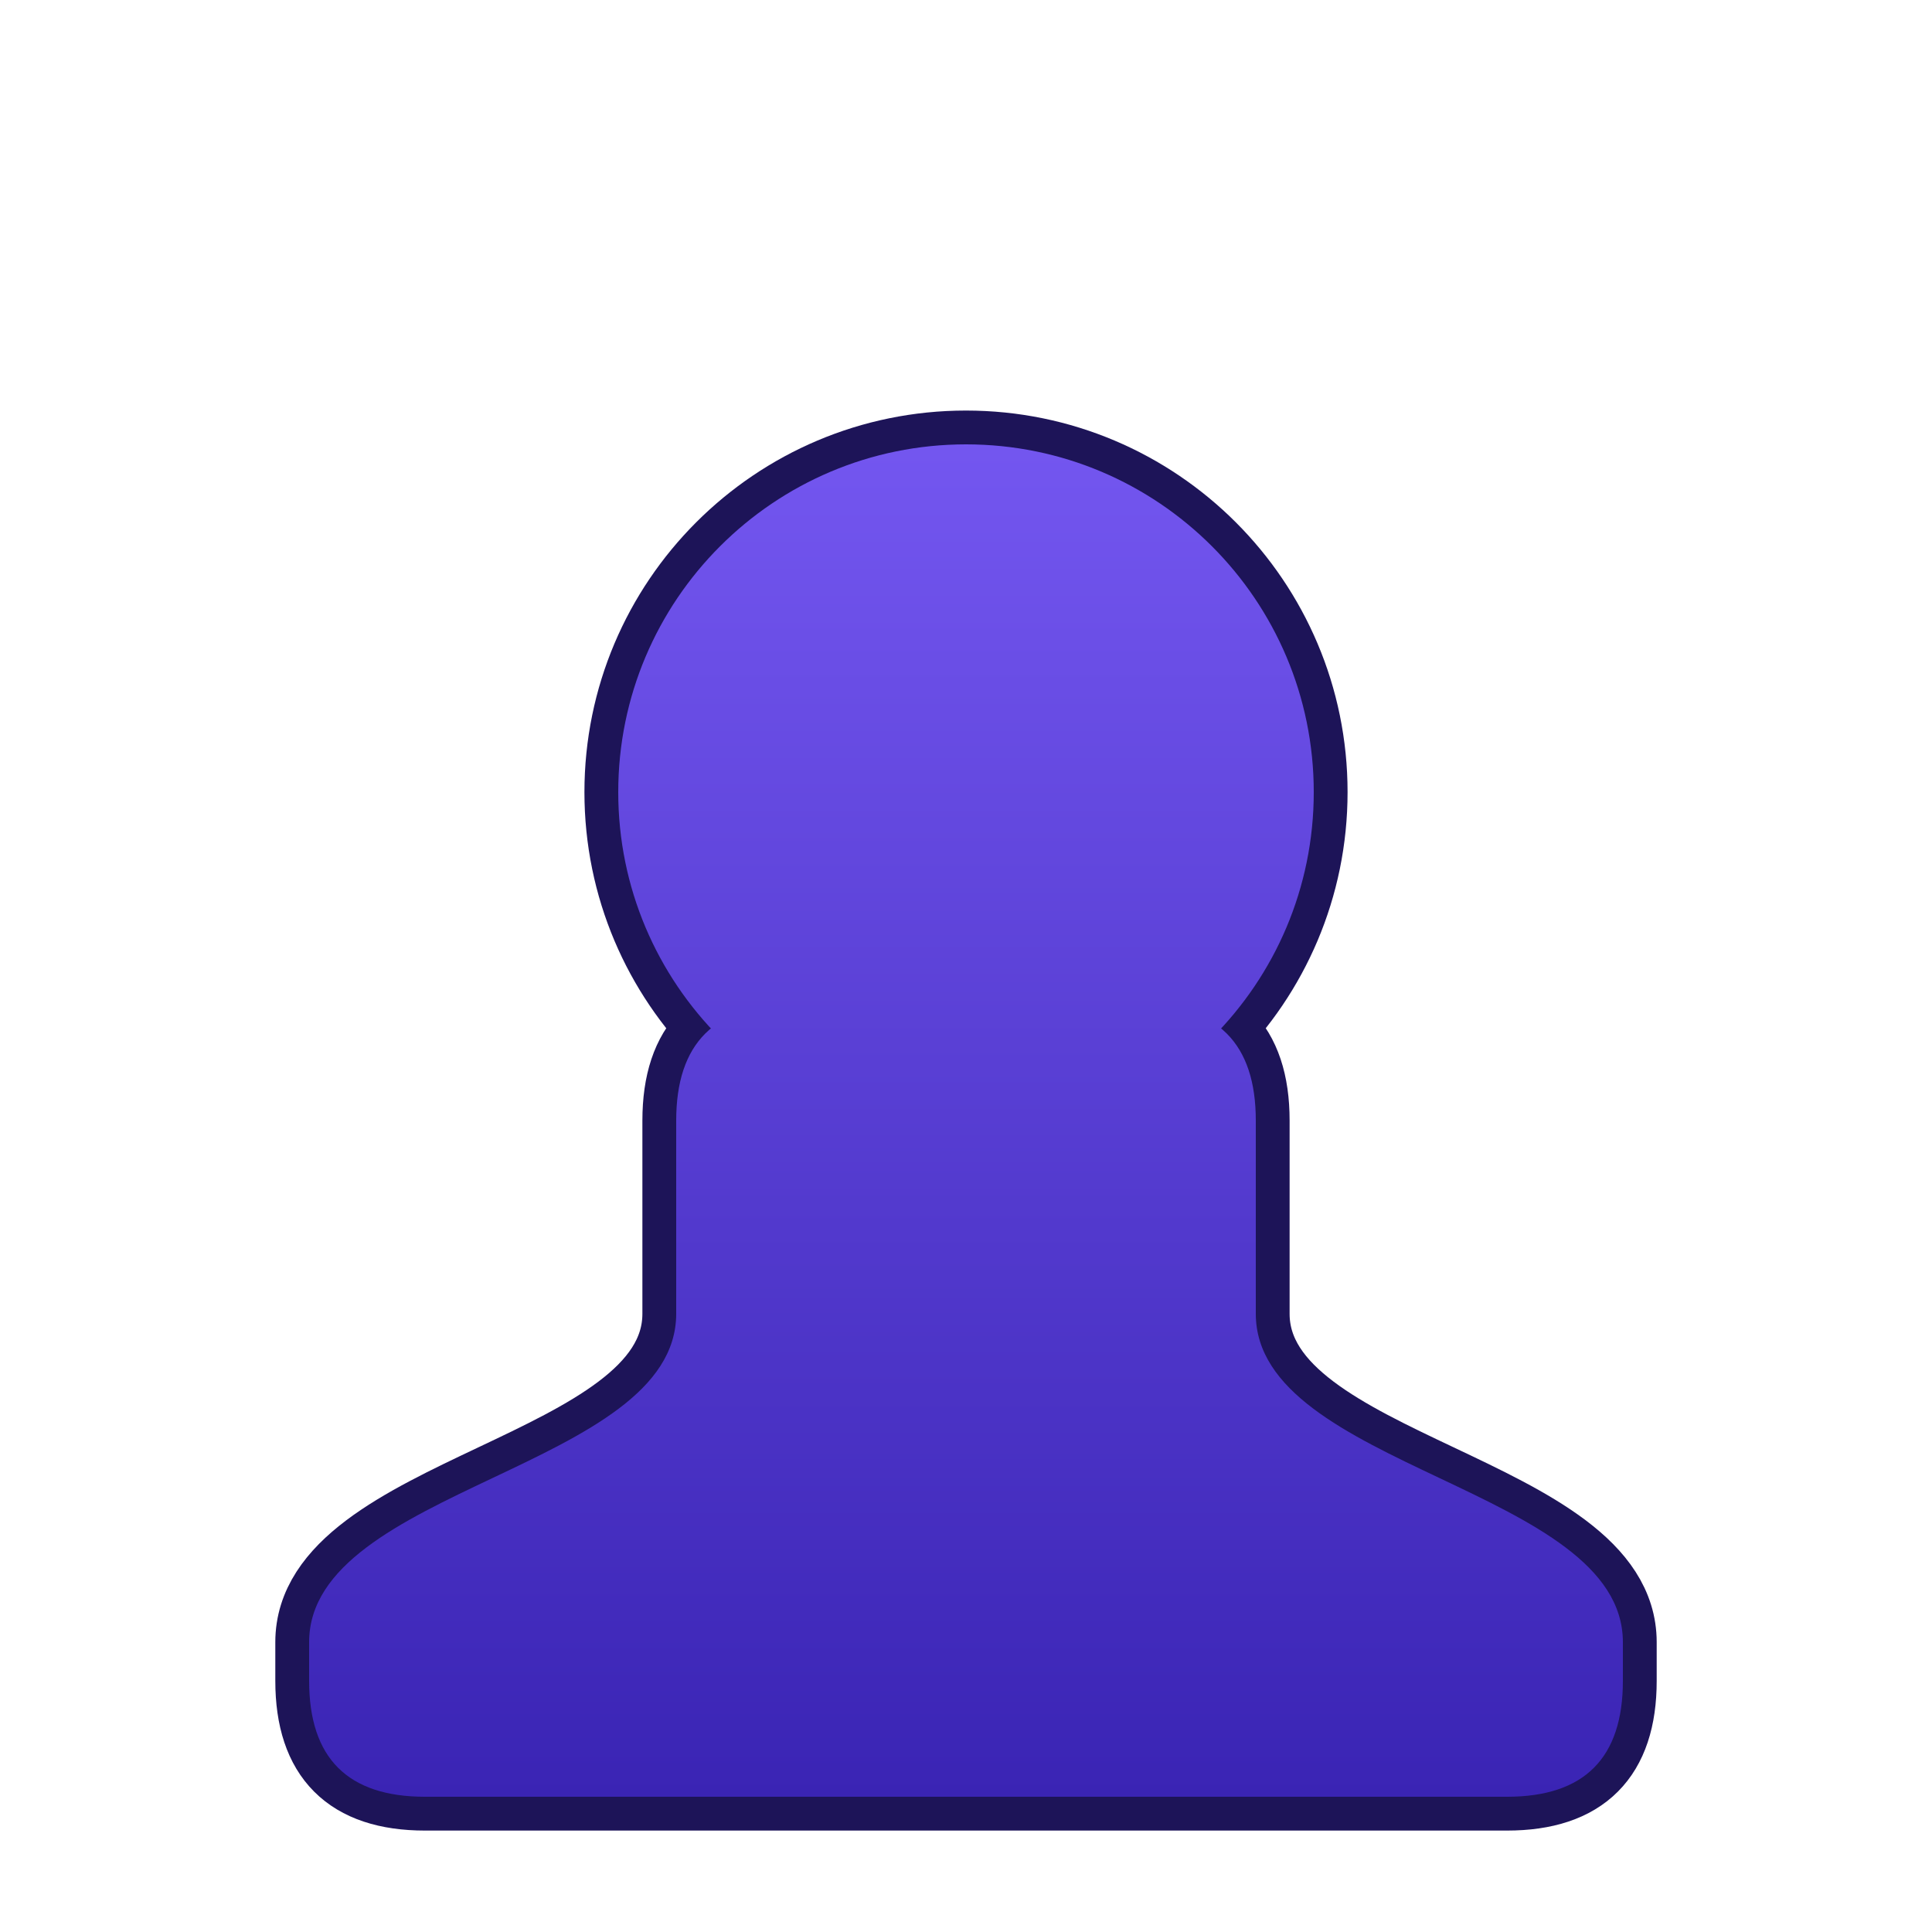
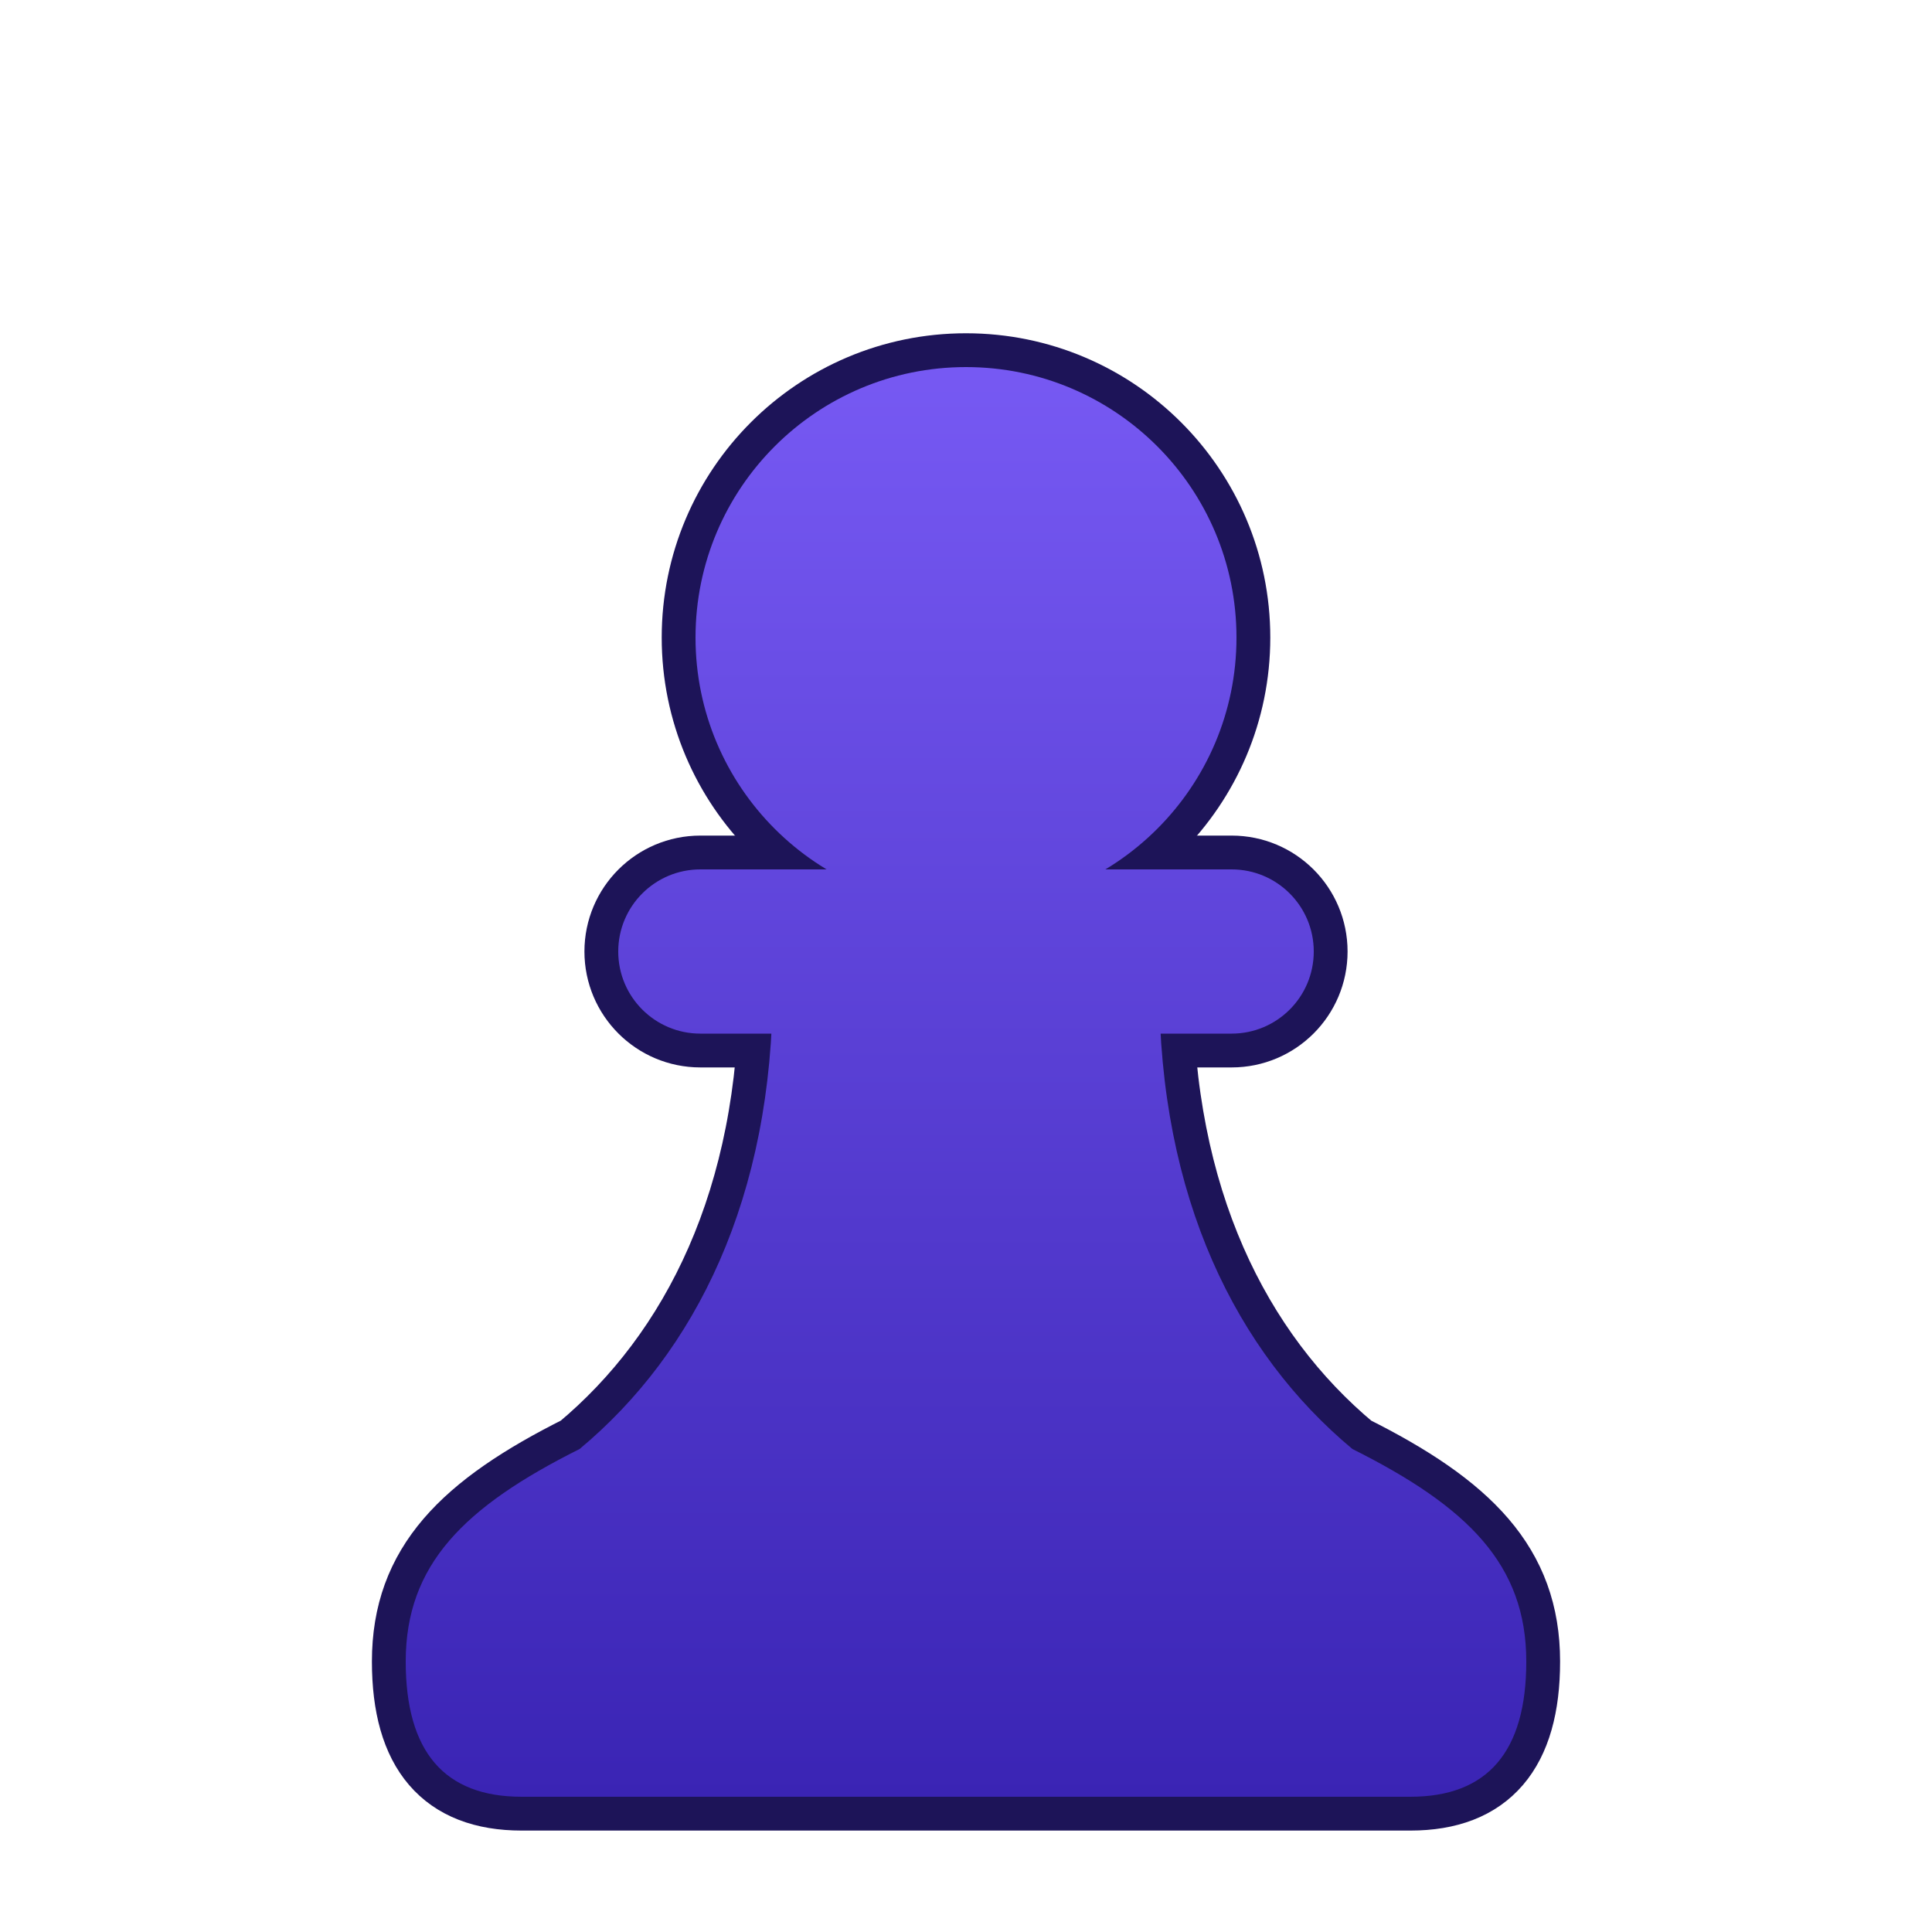
<svg xmlns="http://www.w3.org/2000/svg" xmlns:xlink="http://www.w3.org/1999/xlink" viewBox="0 0 200 200" width="100" height="100">
  <defs>
    <g id="sbp">
-       <path d="M70 116 Q70 104 82 104 H118 Q130 104 130 116 V136 C130 152 168 154 168 170 V174 Q168 186 156 186 H44 Q32 186 32 174 V170 C32 154 70 152 70 136Z" />
-       <circle cx="100" cy="82" r="36" />
+       <circle cx="100" cy="66" r="28" />
+       <rect x="64" y="90" width="72" height="17" rx="8.5" />
+       <path d="M80 102 H120 C120 124 128 140 140 150 C152 156 158 162 158 172 Q158 186 146 186 H54 Q42 186 42 172 C42 162 48 156 60 150 C72 140 80 124 80 102Z" />
    </g>
    <linearGradient id="gbp" gradientUnits="userSpaceOnUse" x1="0" y1="10" x2="0" y2="186">
      <stop offset="0" stop-color="#8263ff" />
      <stop offset="1" stop-color="#3a24b4" />
    </linearGradient>
    <radialGradient id="lbp" cx="0.32" cy="0.2" r="0.62">
      <stop offset="0" stop-color="#fff" stop-opacity="0.34" />
      <stop offset="1" stop-color="#fff" stop-opacity="0" />
    </radialGradient>
    <linearGradient id="dbp" gradientUnits="userSpaceOnUse" x1="0" y1="140" x2="0" y2="186">
      <stop offset="0" stop-color="#1f1b3a" stop-opacity="0" />
      <stop offset="1" stop-color="#1f1b3a" stop-opacity="0.16" />
    </linearGradient>
    <clipPath id="cbp">
      <use xlink:href="#sbp" />
    </clipPath>
  </defs>
  <use xlink:href="#sbp" fill="#1d1458" stroke="#1d1458" stroke-width="7" stroke-linejoin="round" />
  <use xlink:href="#sbp" fill="url(#gbp)" />
  <g clip-path="url(#cbp)">
    <rect width="200" height="200" fill="url(#lbp)" />
    <rect y="140" width="200" height="60" fill="url(#dbp)" />
  </g>
</svg>
